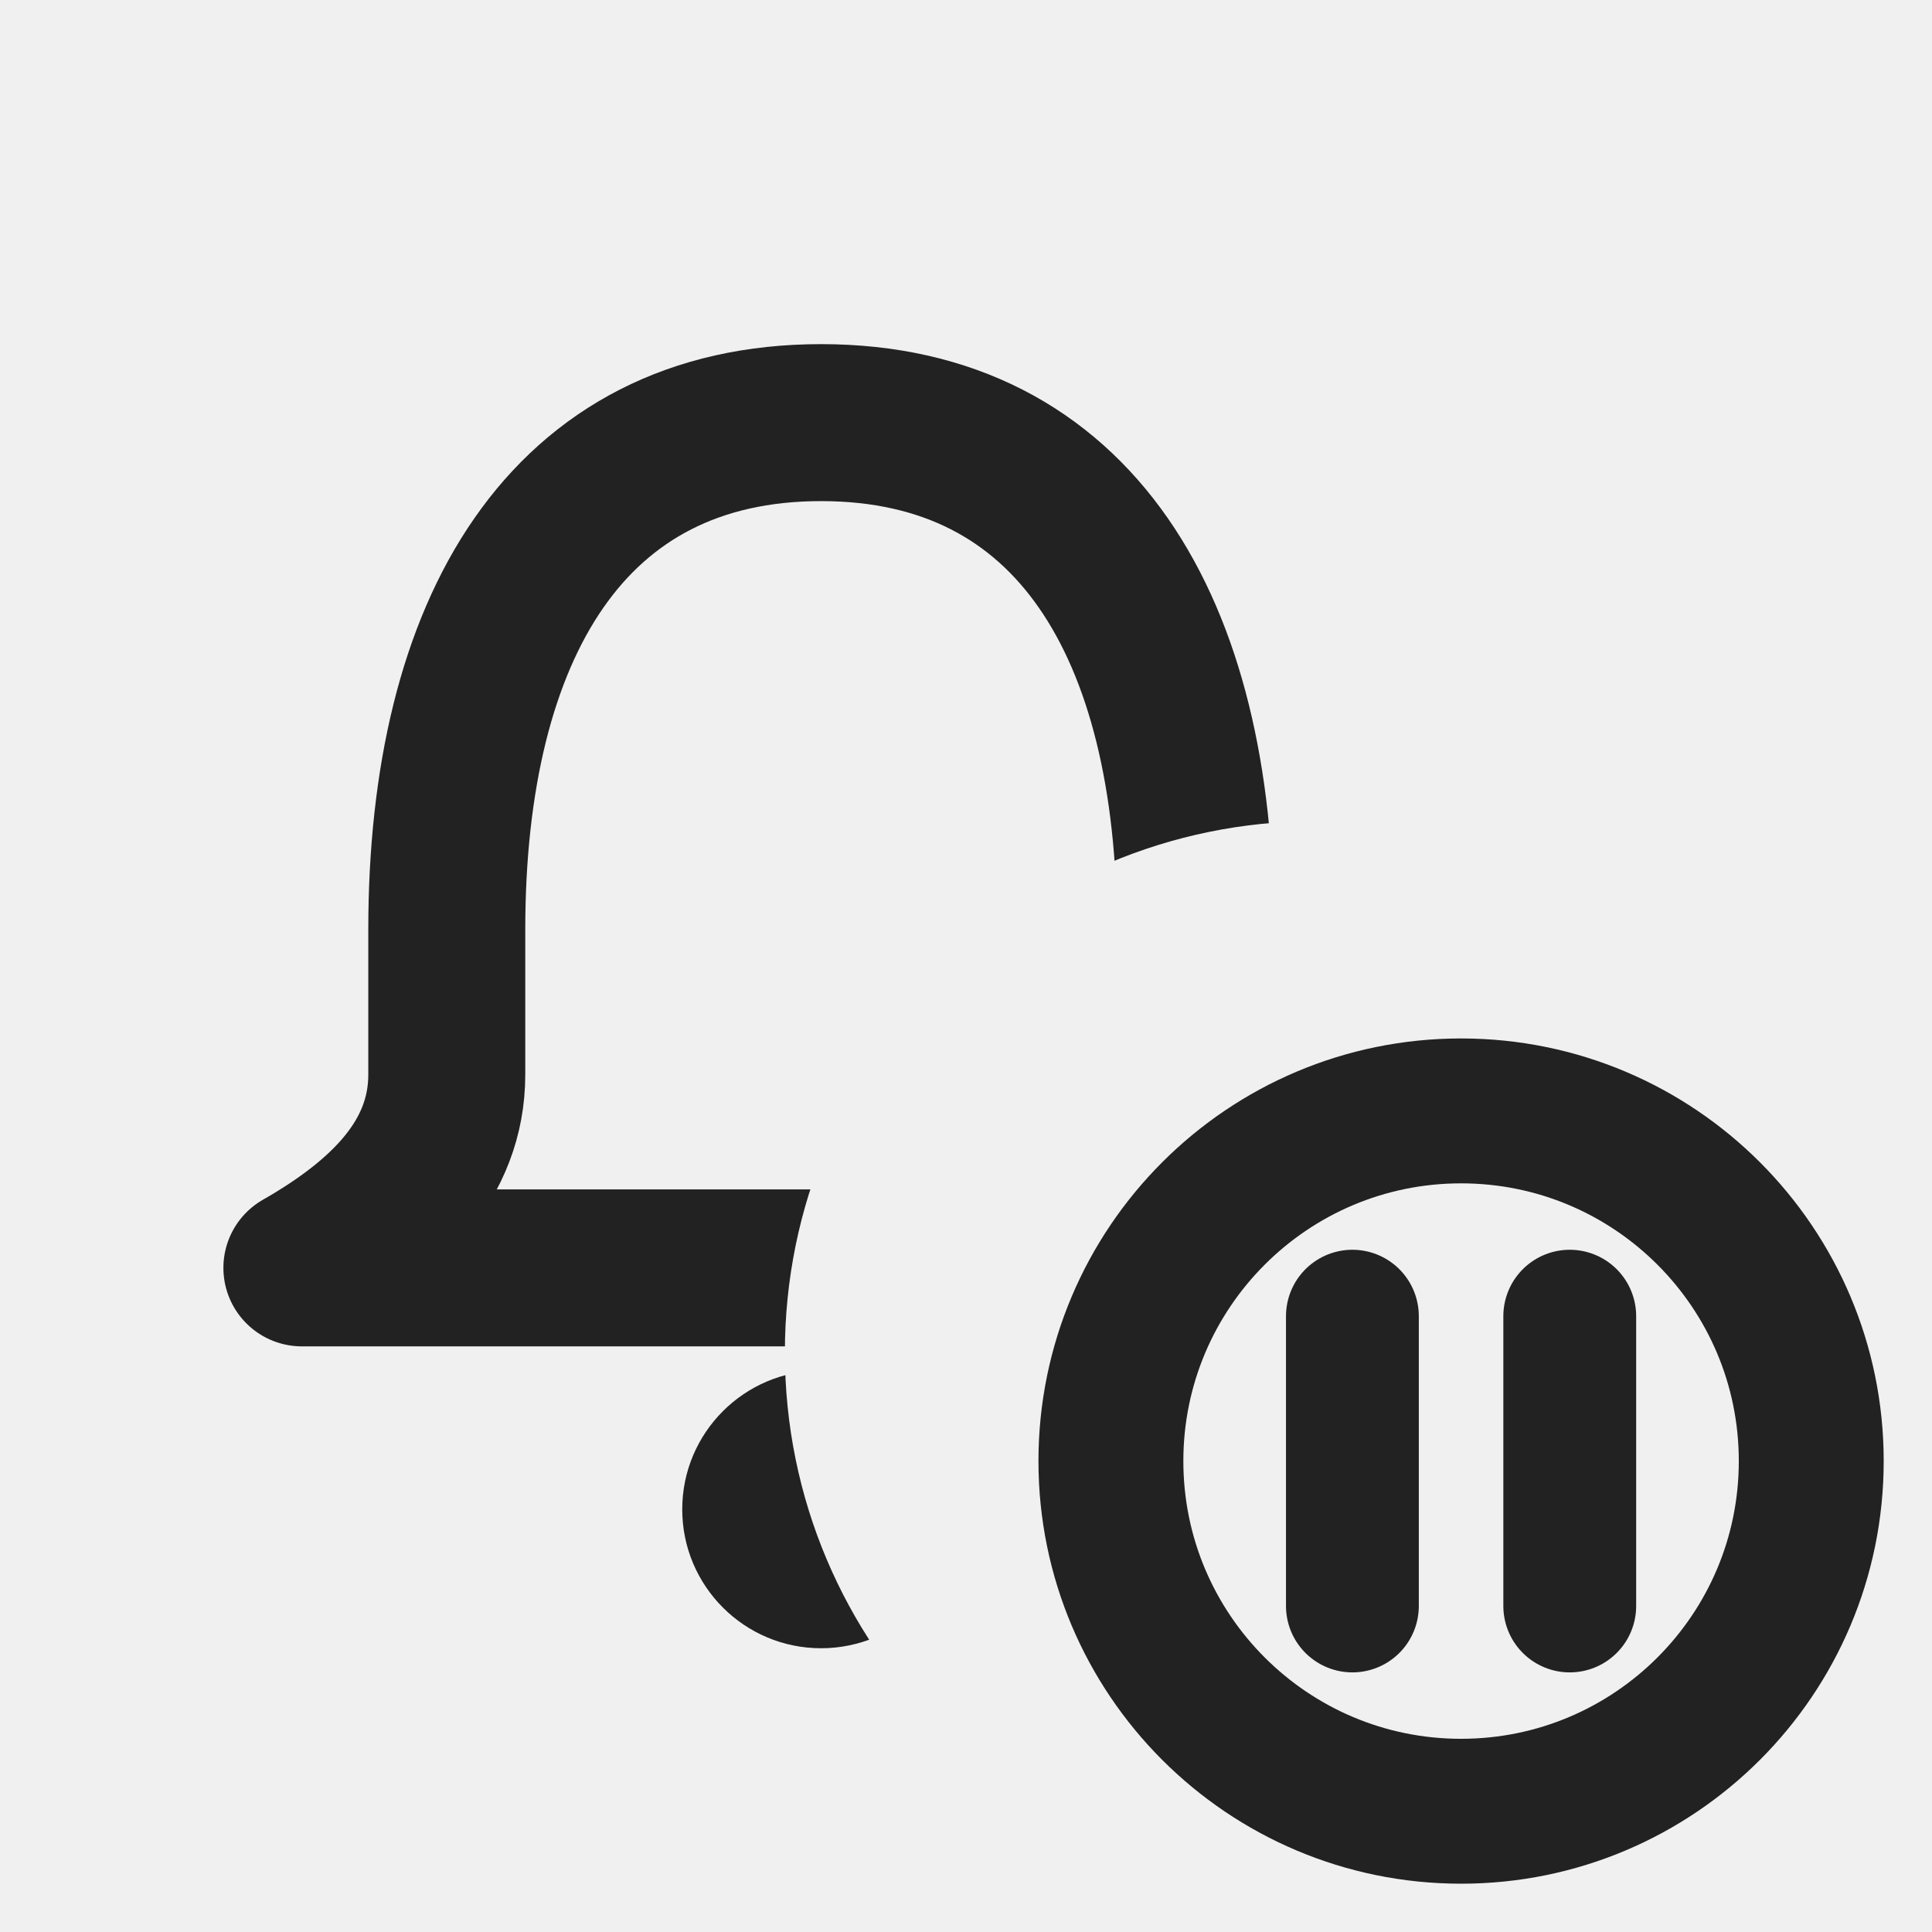
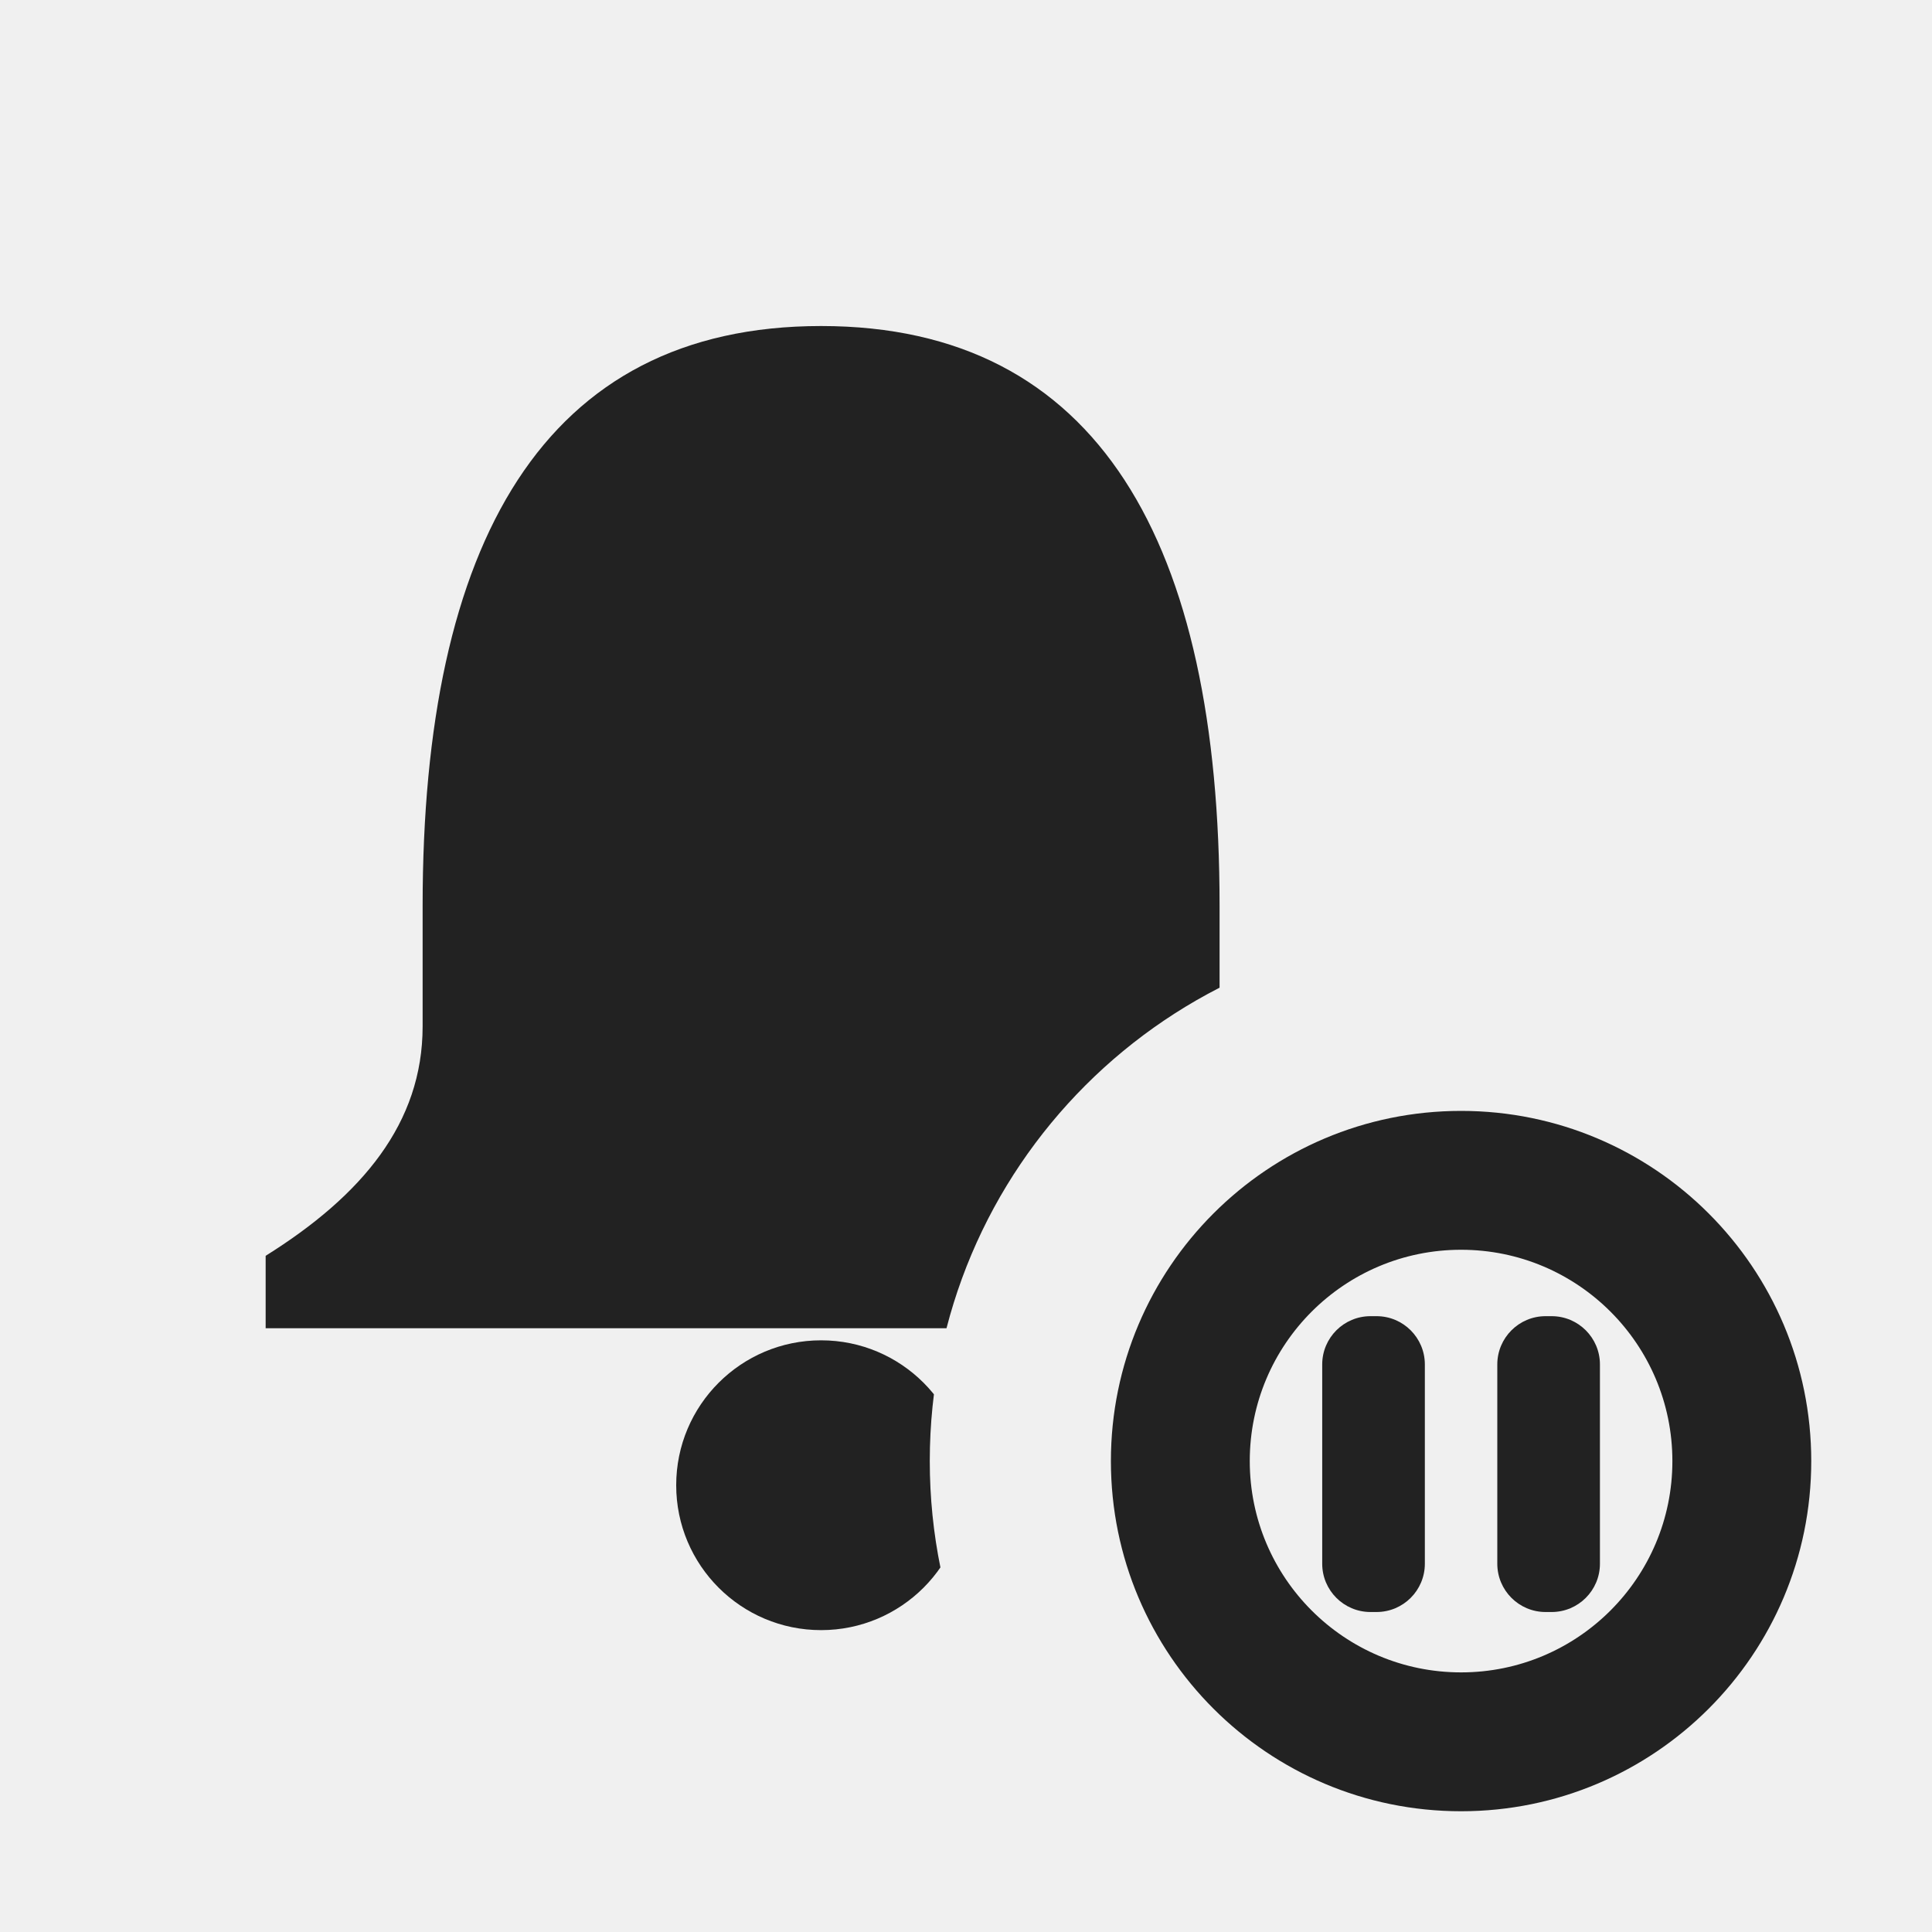
<svg xmlns="http://www.w3.org/2000/svg" width="16" height="16" viewBox="0 0 16 16">
  <defs>
-     <mask id="badgeGap">
-       <rect width="16" height="16" fill="white" />
-       <circle cx="12.1" cy="12.1" r="4.4" fill="black" />
-     </mask>
+     <clipPath id="badgeGap">
+       <path clip-rule="evenodd" fill-rule="evenodd" d="M0 0 H16 V16 H0 Z M12.1 7.7 A4.4 4.4 0 1 0 12.1 16.5 A4.4 4.4 0 1 0 12.1 7.7 Z" />
+     </clipPath>
  </defs>
-   <g mask="url(#badgeGap)" transform="translate(-1.2 -0.9)">
-     <path d="M8 4.4 C5.9 4.4 4.9 6.1 4.9 8.6 L4.9 9.8 C4.9 10.5 4.4 11 3.7 11.4 L12.3 11.4 C11.6 11 11.1 10.5 11.1 9.8 L11.1 8.6 C11.1 6.1 10.1 4.4 8 4.4 Z" fill="none" stroke="#222222" stroke-width="1.3" stroke-linecap="round" stroke-linejoin="round" />
-     <circle cx="8" cy="13.4" r="1.15" fill="#222222" />
-   </g>
-   <g fill="none" stroke="#222222" stroke-linecap="round">
-     <circle cx="12.1" cy="12.1" r="2.9" stroke-width="1.2" />
-     <path d="M11.2 10.9 11.2 13.3" stroke-width="1.1" />
-     <path d="M13 10.9 13 13.3" stroke-width="1.1" />
+   <g fill="#222222">
+     <g clip-path="url(#badgeGap)">
+       <g transform="translate(-1.2 -0.9)">
+         <path d="M8 3.6 C5.7 3.6 4.7 5.4 4.7 8.4 L4.7 9.4 C4.7 10.2 4.2 10.8 3.4 11.3 L3.4 11.9 L12.6 11.9 L12.6 11.3 C11.8 10.8 11.3 10.2 11.3 9.4 L11.3 8.4 C11.3 5.4 10.3 3.6 8 3.6 Z" />
+         <circle cx="8" cy="13.2" r="1.2" />
+       </g>
+     </g>
+     <path fill-rule="evenodd" d="M12.1 9.2 A2.9 2.9 0 1 0 12.1 15.0 A2.9 2.9 0 1 0 12.1 9.2 Z M12.1 10.35 A1.75 1.75 0 1 1 12.1 13.85 A1.75 1.75 0 1 1 12.1 10.35 Z" />
+     <rect x="10.95" y="10.9" width="0.85" height="2.45" rx="0.4" />
+     <rect x="12.4" y="10.9" width="0.85" height="2.45" rx="0.4" />
  </g>
</svg>
